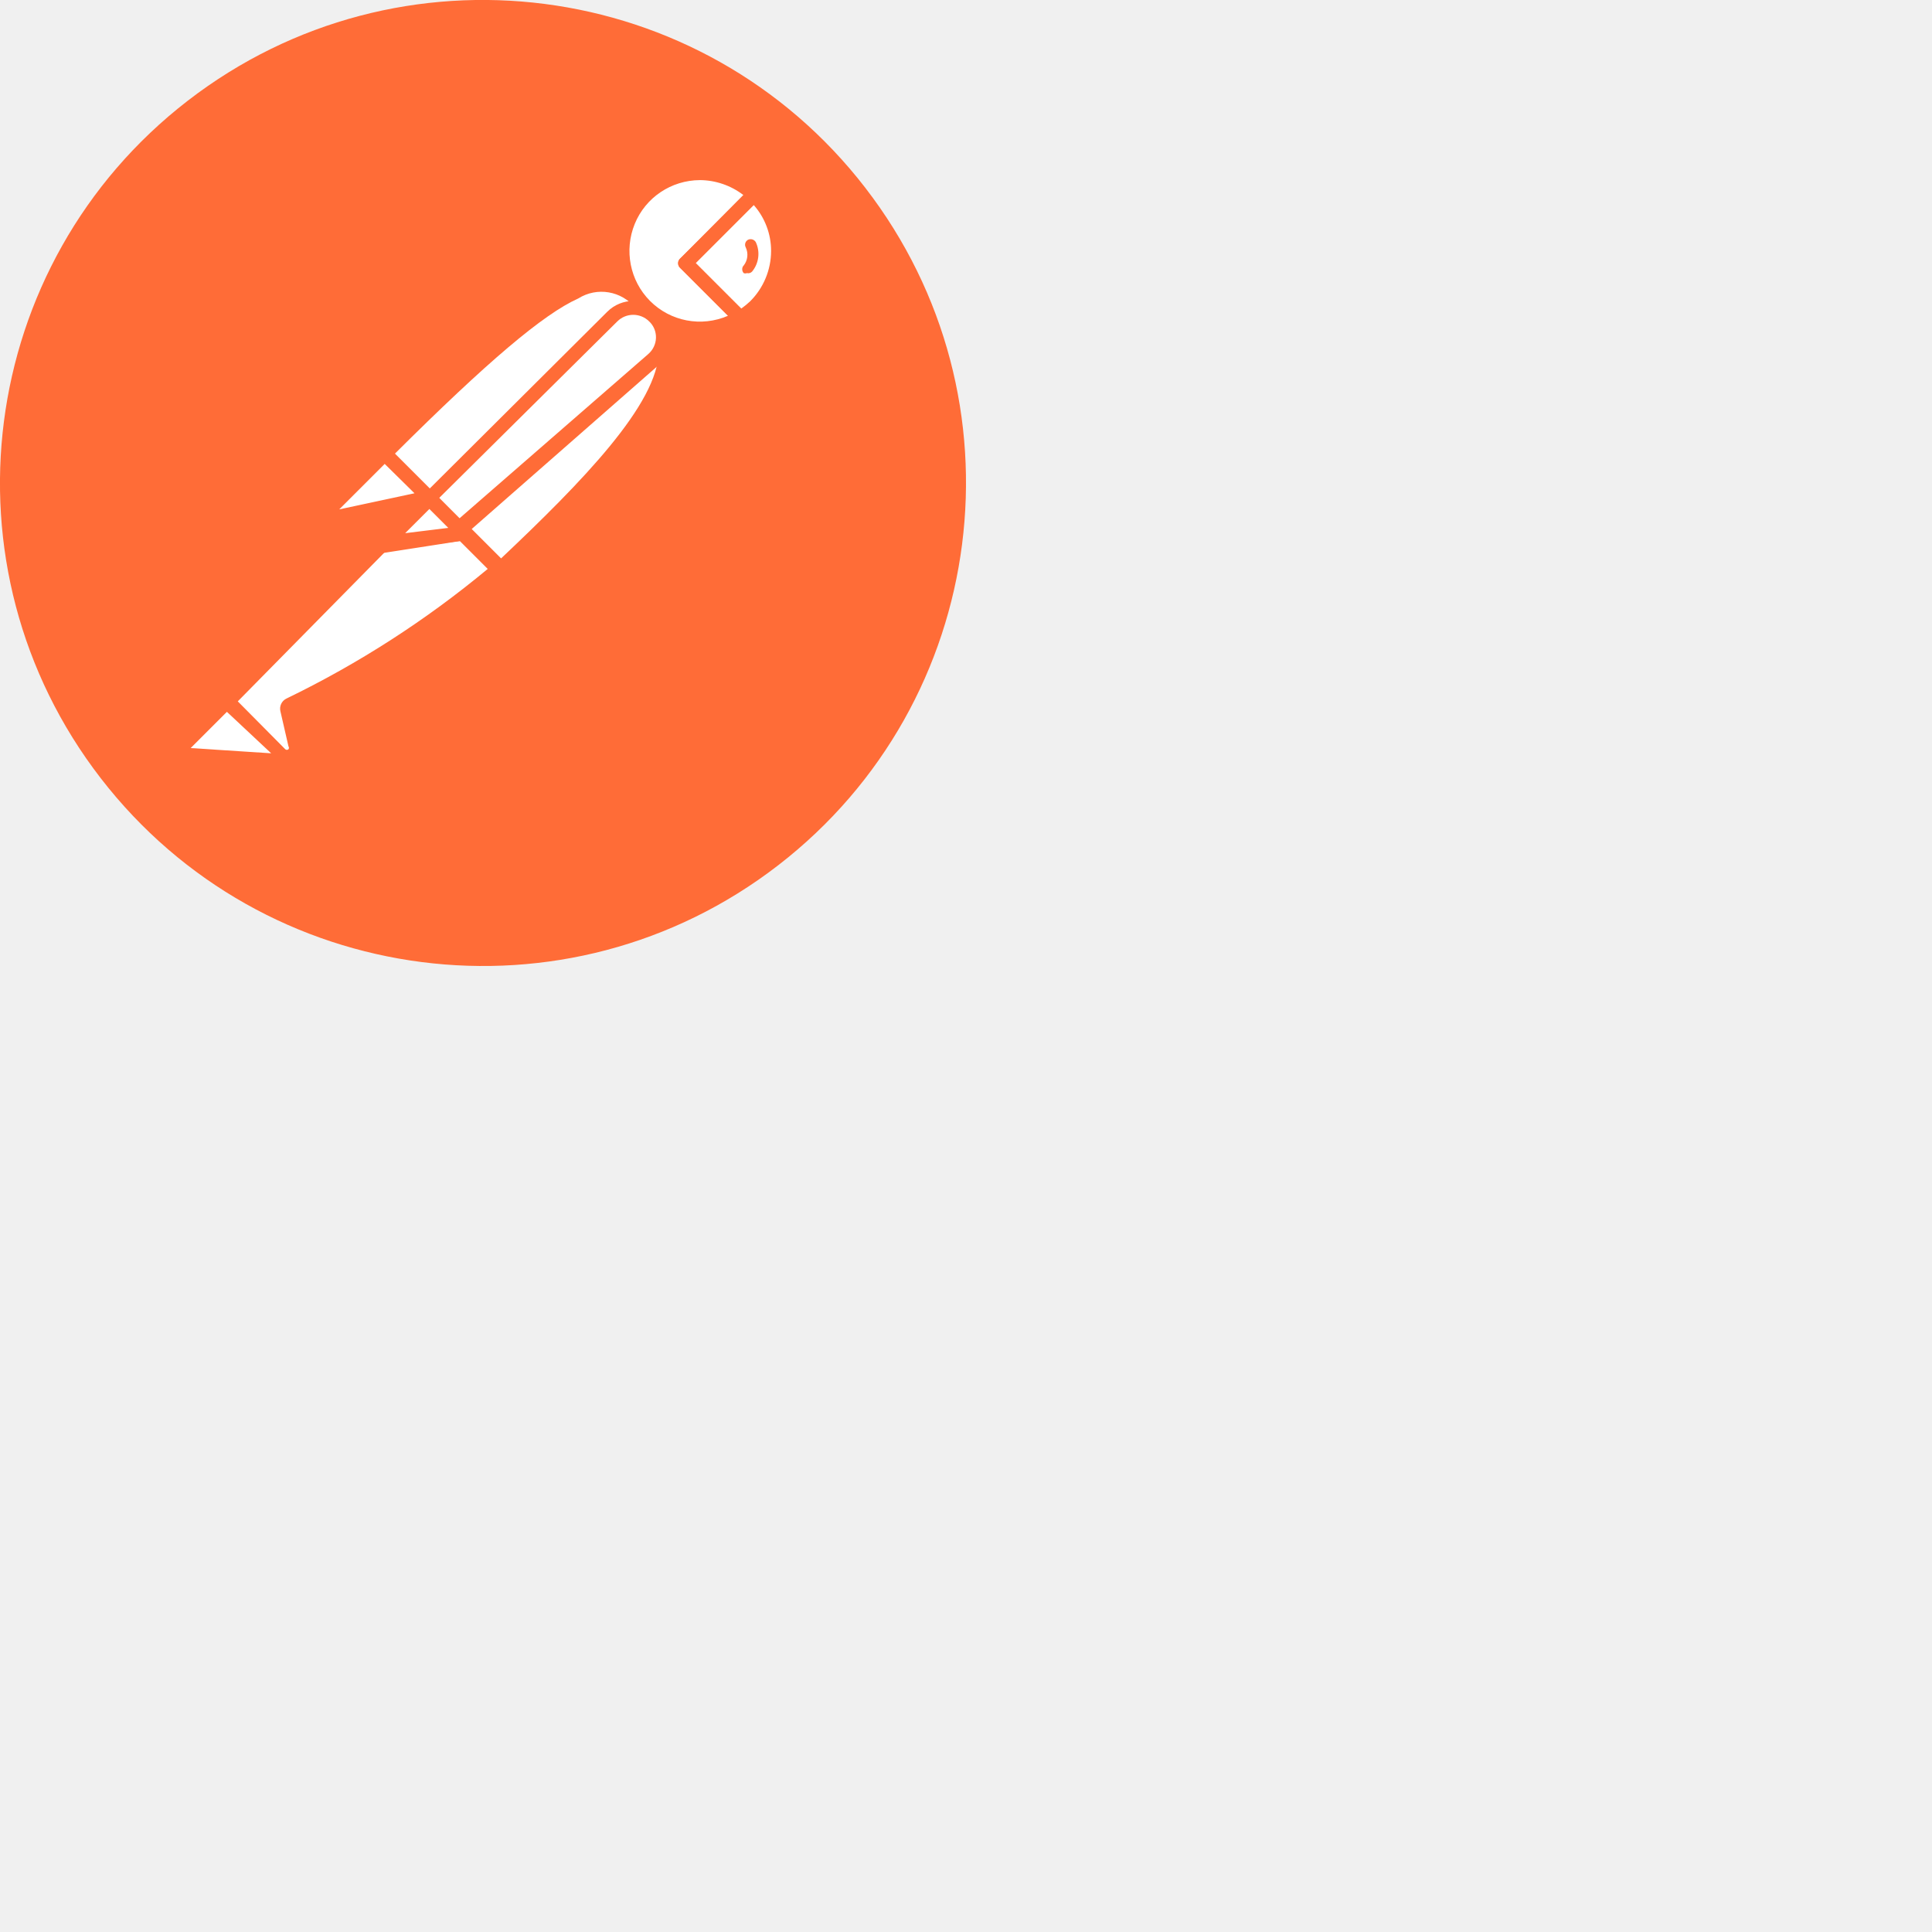
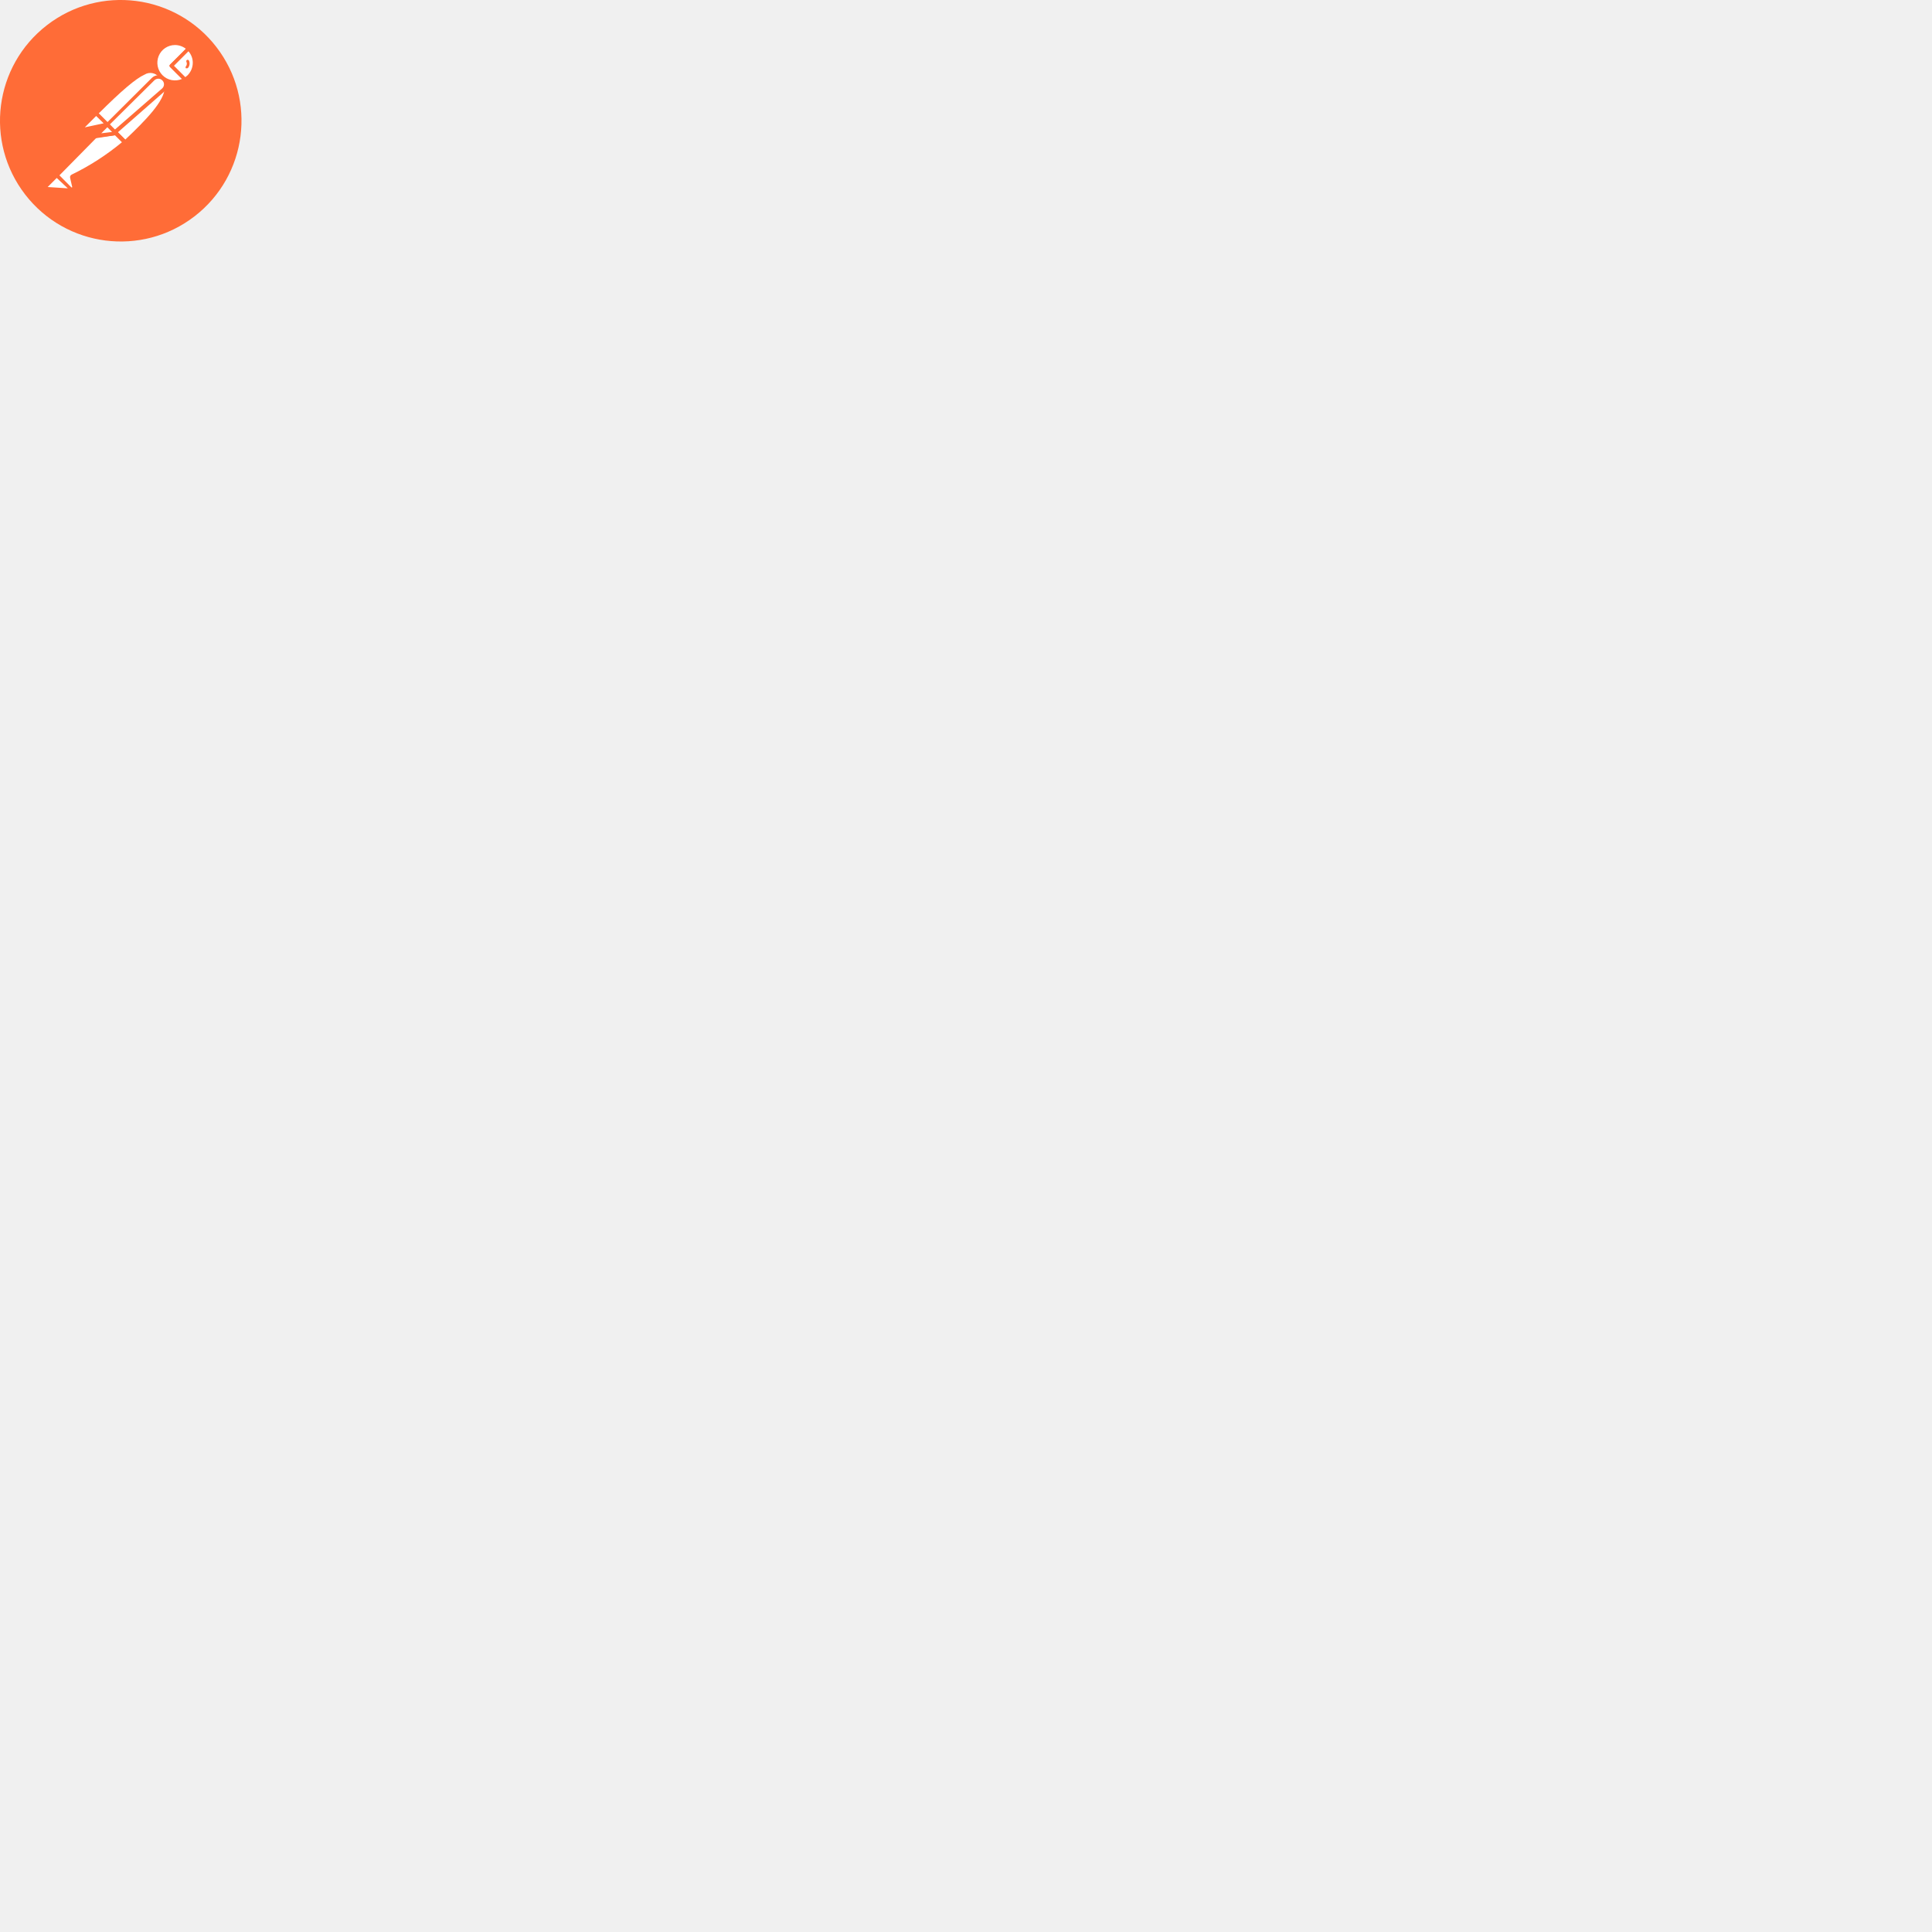
- <svg xmlns="http://www.w3.org/2000/svg" width="18" height="18" viewBox="0 0 128 128">
+ <svg xmlns="http://www.w3.org/2000/svg" width="18" height="18" viewBox="0 0 512 512">
  <style>.C{fill:#ff6c37}.D{fill:#fff}</style>
  <path d="M57.327 12.44a32 32 0 1 0-5.761 44.88c13.98-10.804 16.56-30.895 5.76-44.88z" class="C" />
  <path d="M42.793 20.388L29.3 33.988l-3.813-3.92c13.28-13.28 14.613-12.08 17.307-9.68z" class="D" />
  <path d="M29.3 34.36a.48.48 0 0 1-.32-.133l-3.84-3.84a.48.48 0 0 1 0-.667c13.093-13.093 14.88-12.48 17.973-9.68.105.084.164.212.16.347.02.13-.03.263-.133.347L29.647 34.228c-.095.087-.218.134-.347.133zm-3.147-4.293l3.147 3.147 12.8-12.8a2.88 2.88 0 0 0-3.787-.64c-2.32 1.04-6.053 4.213-12.16 10.293z" class="C" />
  <path d="M33.167 37.748l-3.68-3.76L42.98 20.654c3.627 3.547-1.76 9.467-9.813 17.093z" class="D" />
  <path d="M33.167 38.228a.56.56 0 0 1-.32-.133l-3.76-3.68a.56.56 0 0 1 0-.427c-.04-.112-.04-.235 0-.347L42.58 20.148c.195-.183.498-.183.693 0 .885.814 1.37 1.972 1.333 3.173 0 3.6-4.107 8.133-11.093 14.747a.56.56 0 0 1-.347.16zm-2.987-4.24L33.193 37c5.333-5.04 10.427-10.24 10.453-13.76a3.04 3.04 0 0 0-.693-2.053z" class="C" />
  <path d="M25.593 30.148l2.667 2.667a.16.16 0 0 1 0 .24l-5.627 1.2c-.233.05-.47-.062-.582-.272s-.07-.47.102-.635l3.28-3.253s.107 0 .16.053z" class="D" />
  <path d="M22.5 34.788a1.04 1.04 0 0 1-.88-.507c-.21-.397-.135-.886.187-1.2l3.253-3.28a.64.64 0 0 1 .853 0l2.667 2.667c.158.15.22.377.16.587s-.236.377-.453.427l-5.627 1.2zm2.987-4.053l-3.013 3.013 4.987-1.067zm.24-.24z" class="C" />
  <path d="M49.967 12.894c-1.93-1.862-4.962-1.94-6.986-.183s-2.37 4.773-.794 6.943 4.547 2.778 6.847 1.4l-3.627-3.627z" class="D" />
  <path d="M46.367 22.28a5.65 5.65 0 0 1-5.156-3.508c-.86-2.098-.384-4.506 1.2-6.118a5.71 5.71 0 0 1 8 0c.102.086.16.213.16.347a.46.46 0 0 1-.16.347l-4.32 4.08 3.28 3.227a.45.45 0 0 1 .133.4.48.48 0 0 1-.213.347 5.8 5.8 0 0 1-2.933.88zm0-10.347c-1.9.01-3.6 1.153-4.313 2.9s-.325 3.758 1.007 5.1c1.356 1.363 3.4 1.755 5.173.987l-3.147-3.147c-.105-.084-.164-.212-.16-.347.004-.125.062-.242.16-.32l4.16-4.187c-.827-.634-1.838-.98-2.88-.987z" class="C" />
  <path d="M50.047 12.974l-4.56 4.533 3.627 3.627a5.52 5.52 0 0 0 1.013-.747c1.976-2.1 1.94-5.368-.08-7.413z" class="D" />
  <path d="M49.033 21.534a.4.4 0 0 1-.32-.133l-3.627-3.627c-.105-.084-.164-.212-.16-.347.004-.125.062-.242.16-.32l4.533-4.453a.48.48 0 0 1 .8 0 5.6 5.6 0 0 1 0 8 4.88 4.88 0 0 1-1.067.853.43.43 0 0 1-.32.027zM46.1 17.428l3.013 3.013a5.12 5.12 0 0 0 .587-.48 4.72 4.72 0 0 0 1.387-3.333 4.58 4.58 0 0 0-1.147-3.04z" class="C" />
  <path d="M43.353 20.948c-.75-.704-1.917-.704-2.667 0L28.607 33l2 2.027 12.773-11.2c.395-.377.616-.9.61-1.446s-.236-1.065-.637-1.434z" class="D" />
  <path d="M30.5 35.508a.48.48 0 0 1-.32-.133l-2.027-2.027a.48.48 0 0 1 0-.667l12.08-12.027c.958-.956 2.51-.956 3.467 0 .48.48.74 1.135.72 1.813-.028.674-.326 1.308-.827 1.76l-12.773 11.2c-.093.066-.207.094-.32.08zM29.087 33l1.333 1.36 12.533-10.907c.31-.27.495-.656.507-1.067s-.15-.813-.453-1.093c-.583-.58-1.524-.58-2.107 0z" class="C" />
  <path d="M19.247 46.734a.27.27 0 0 0 0 .32l.533 2.32c.046.277-.087.553-.332.7a.65.65 0 0 1-.762-.077l-3.653-3.52L26.42 35h3.947l2.667 2.667a60.54 60.54 0 0 1-13.787 9.067z" class="D" />
  <path d="M19.007 50.654c-.302-.006-.6-.13-.8-.347l-3.493-3.493c-.105-.084-.164-.212-.16-.347.004-.125.062-.242.16-.32L26.18 34.654a.45.45 0 0 1 .24-.133h3.973a.48.48 0 0 1 .32 0l2.667 2.667c.103.095.153.235.133.373a.43.43 0 0 1-.16.347l-.213.187a65.33 65.33 0 0 1-13.68 8.773l.507 2.16a1.15 1.15 0 0 1-1.093 1.413zm-3.253-4.187L18.9 49.64a.16.16 0 0 0 .213 0 .16.16 0 0 0 0-.187l-.533-2.32c-.086-.343.08-.7.4-.853a65.56 65.56 0 0 0 13.333-8.587l-2.187-2.187h-3.573zm3.84.48z" class="C" />
  <path d="M12.287 49.214l2.667-2.667 4.107 4.107-6.533-.453c-.23-.017-.425-.18-.48-.406s.042-.46.24-.58z" class="D" />
  <path d="M19.14 51.054l-6.507-.453c-.386-.036-.718-.3-.854-.653s-.053-.772.214-1.054l2.667-2.667a.48.48 0 0 1 .667 0l4.08 4.08c.116.16.116.374 0 .533-.062.1-.156.175-.267.213zm-6.507-1.493l5.333.347-2.933-2.747z" class="C" />
  <path d="M30.74 35.322l-5.387.827 3.12-3.093z" class="D" />
  <path d="M25.353 36.654c-.183.005-.35-.1-.427-.267a.45.45 0 0 1 0-.533l3.093-3.12c.195-.183.498-.183.693 0L30.98 35a.45.45 0 0 1 0 .48.47.47 0 0 1-.373.347l-5.333.827zm3.12-2.907L26.74 35.48l2.987-.453z" class="C" />
  <path d="M30.74 35.32l-3.76.48a.48.48 0 0 1-.453-.8l1.947-1.947z" class="D" />
  <path d="M26.873 36.308c-.355-.003-.68-.197-.853-.507a.96.96 0 0 1 .16-1.147l1.947-1.947c.195-.183.498-.183.693 0l2.267 2.267a.48.48 0 0 1-.293.827l-3.733.48zm0-.987l2.827-.347-1.253-1.253-1.6 1.6zm23.2-19.28a.4.4 0 0 0-.507-.16.37.37 0 0 0-.186.22c-.03.095-.02.198.026.287.187.393.135.858-.133 1.2-.07.066-.1.157-.1.253a.38.38 0 0 0 .1.253.29.29 0 0 0 .213 0 .35.35 0 0 0 .347-.107 1.84 1.84 0 0 0 .24-1.947z" class="C" />
</svg>
